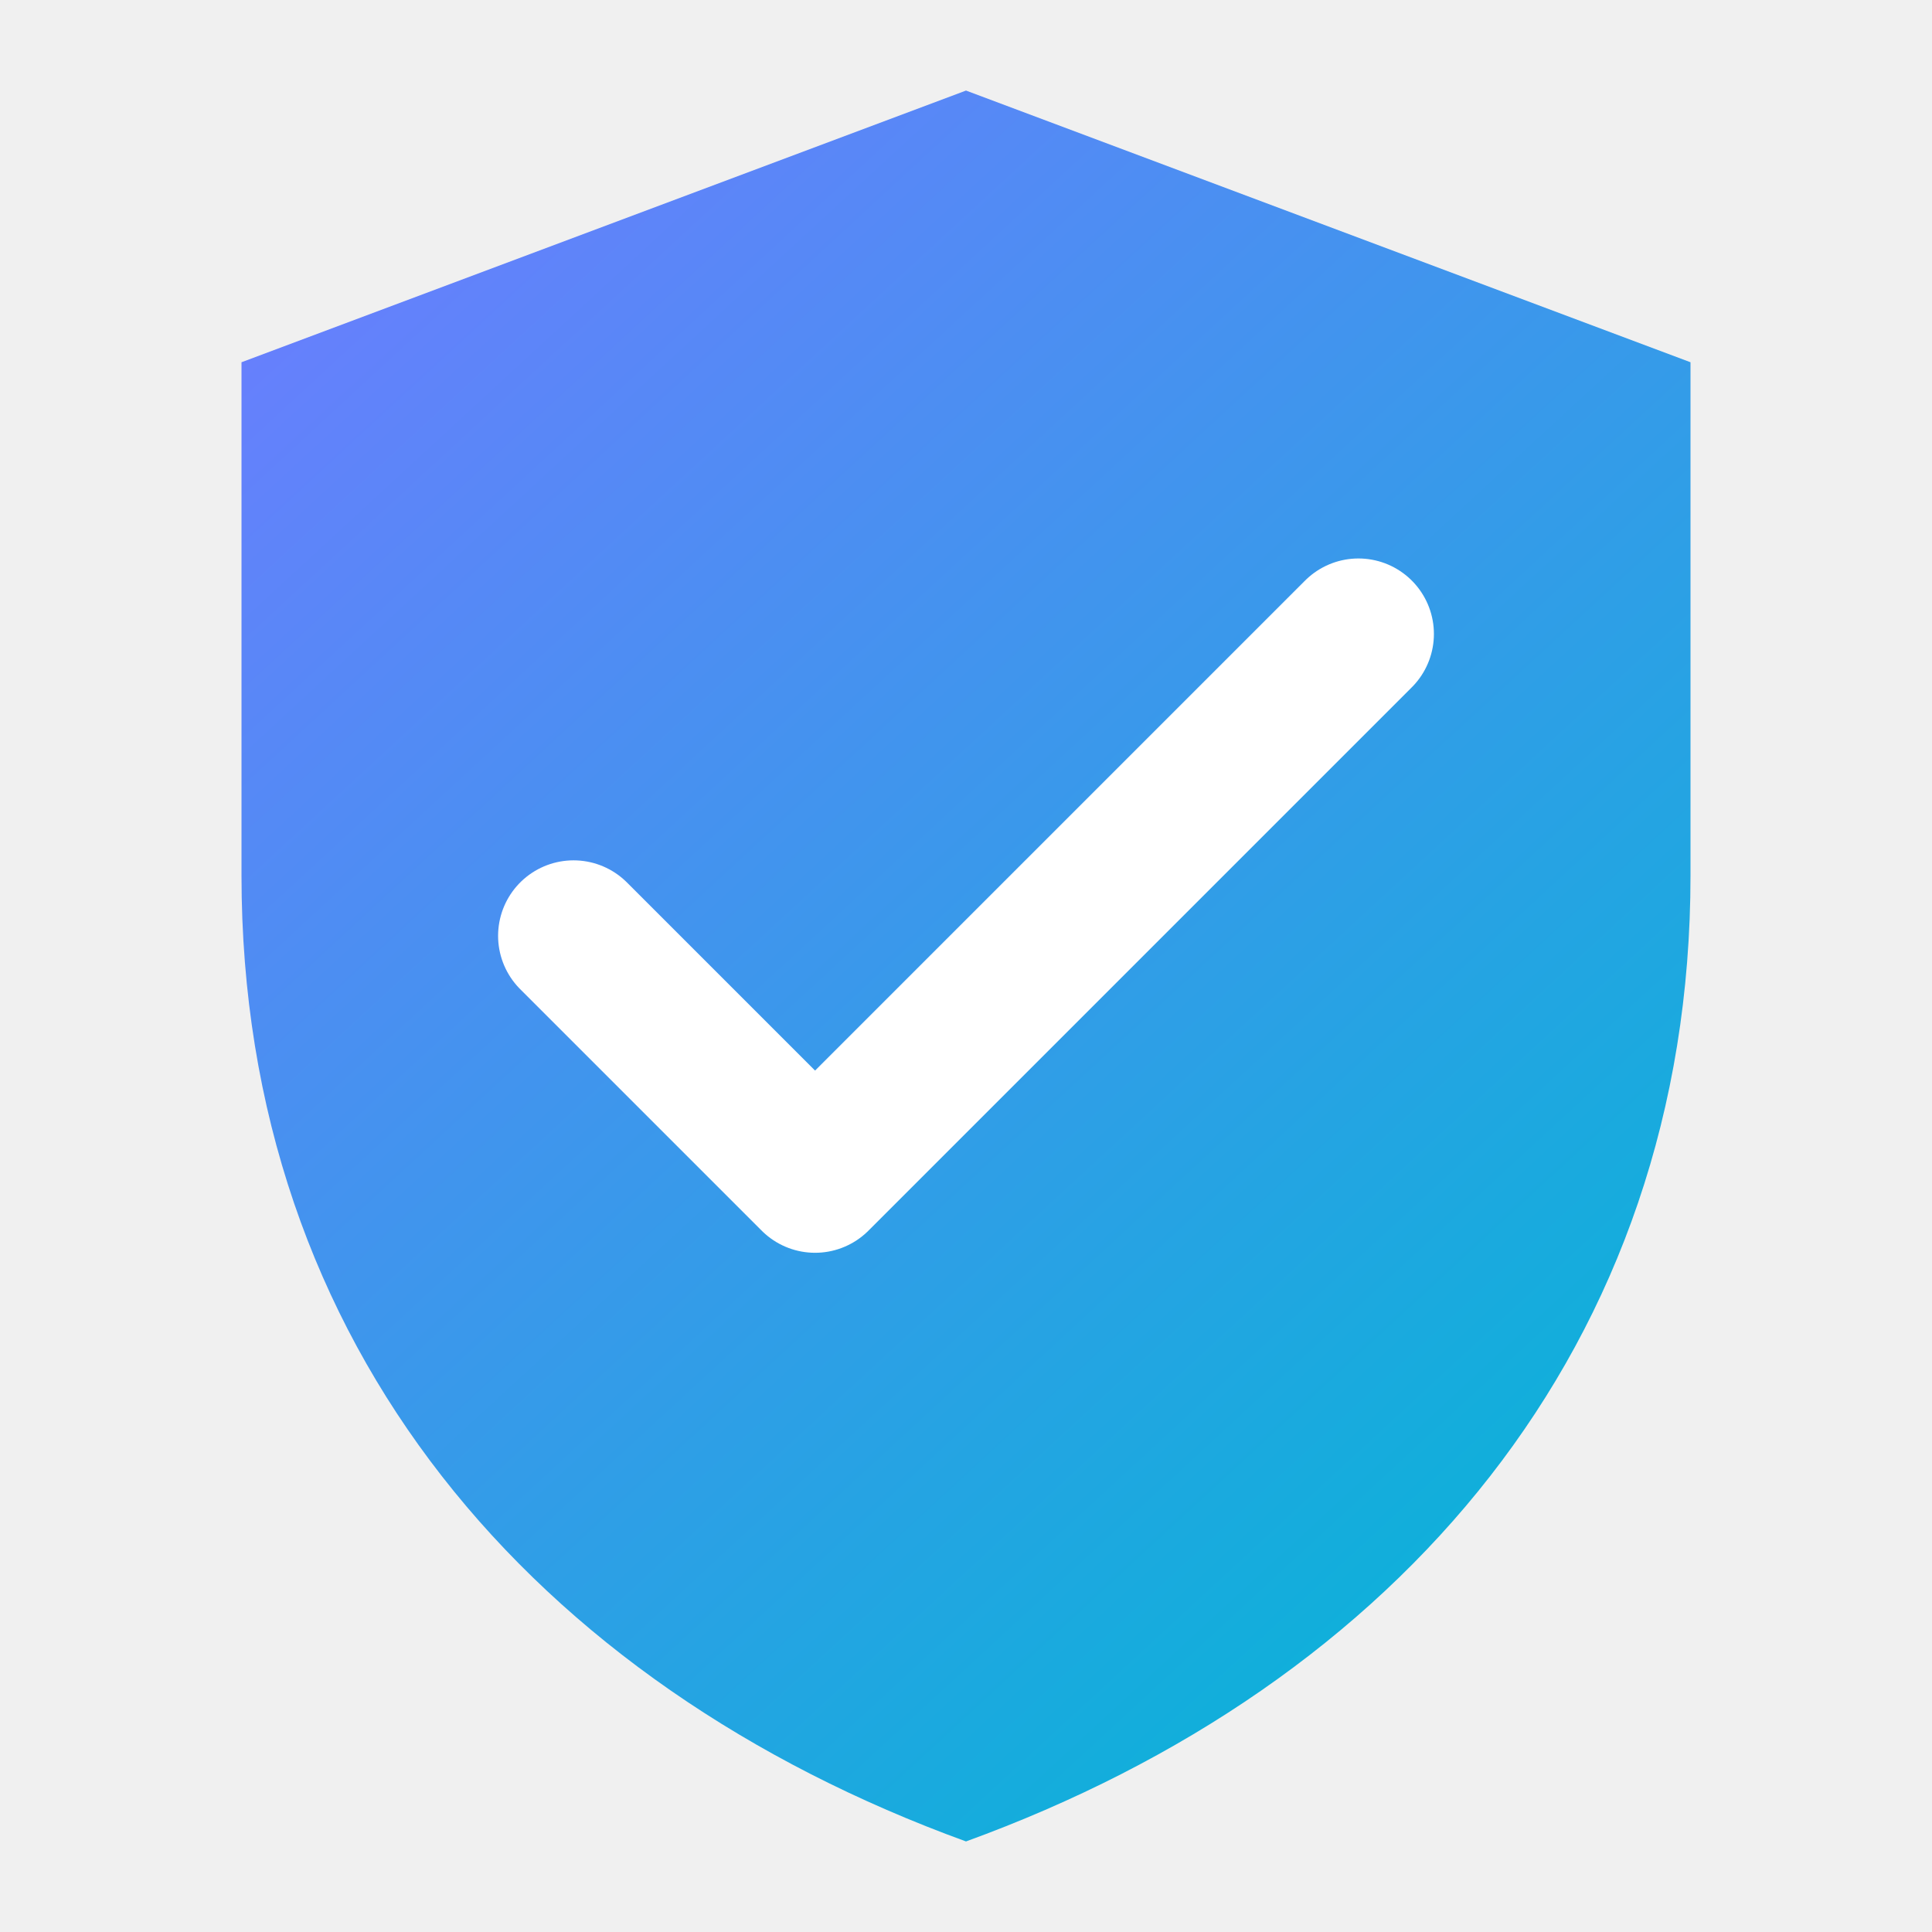
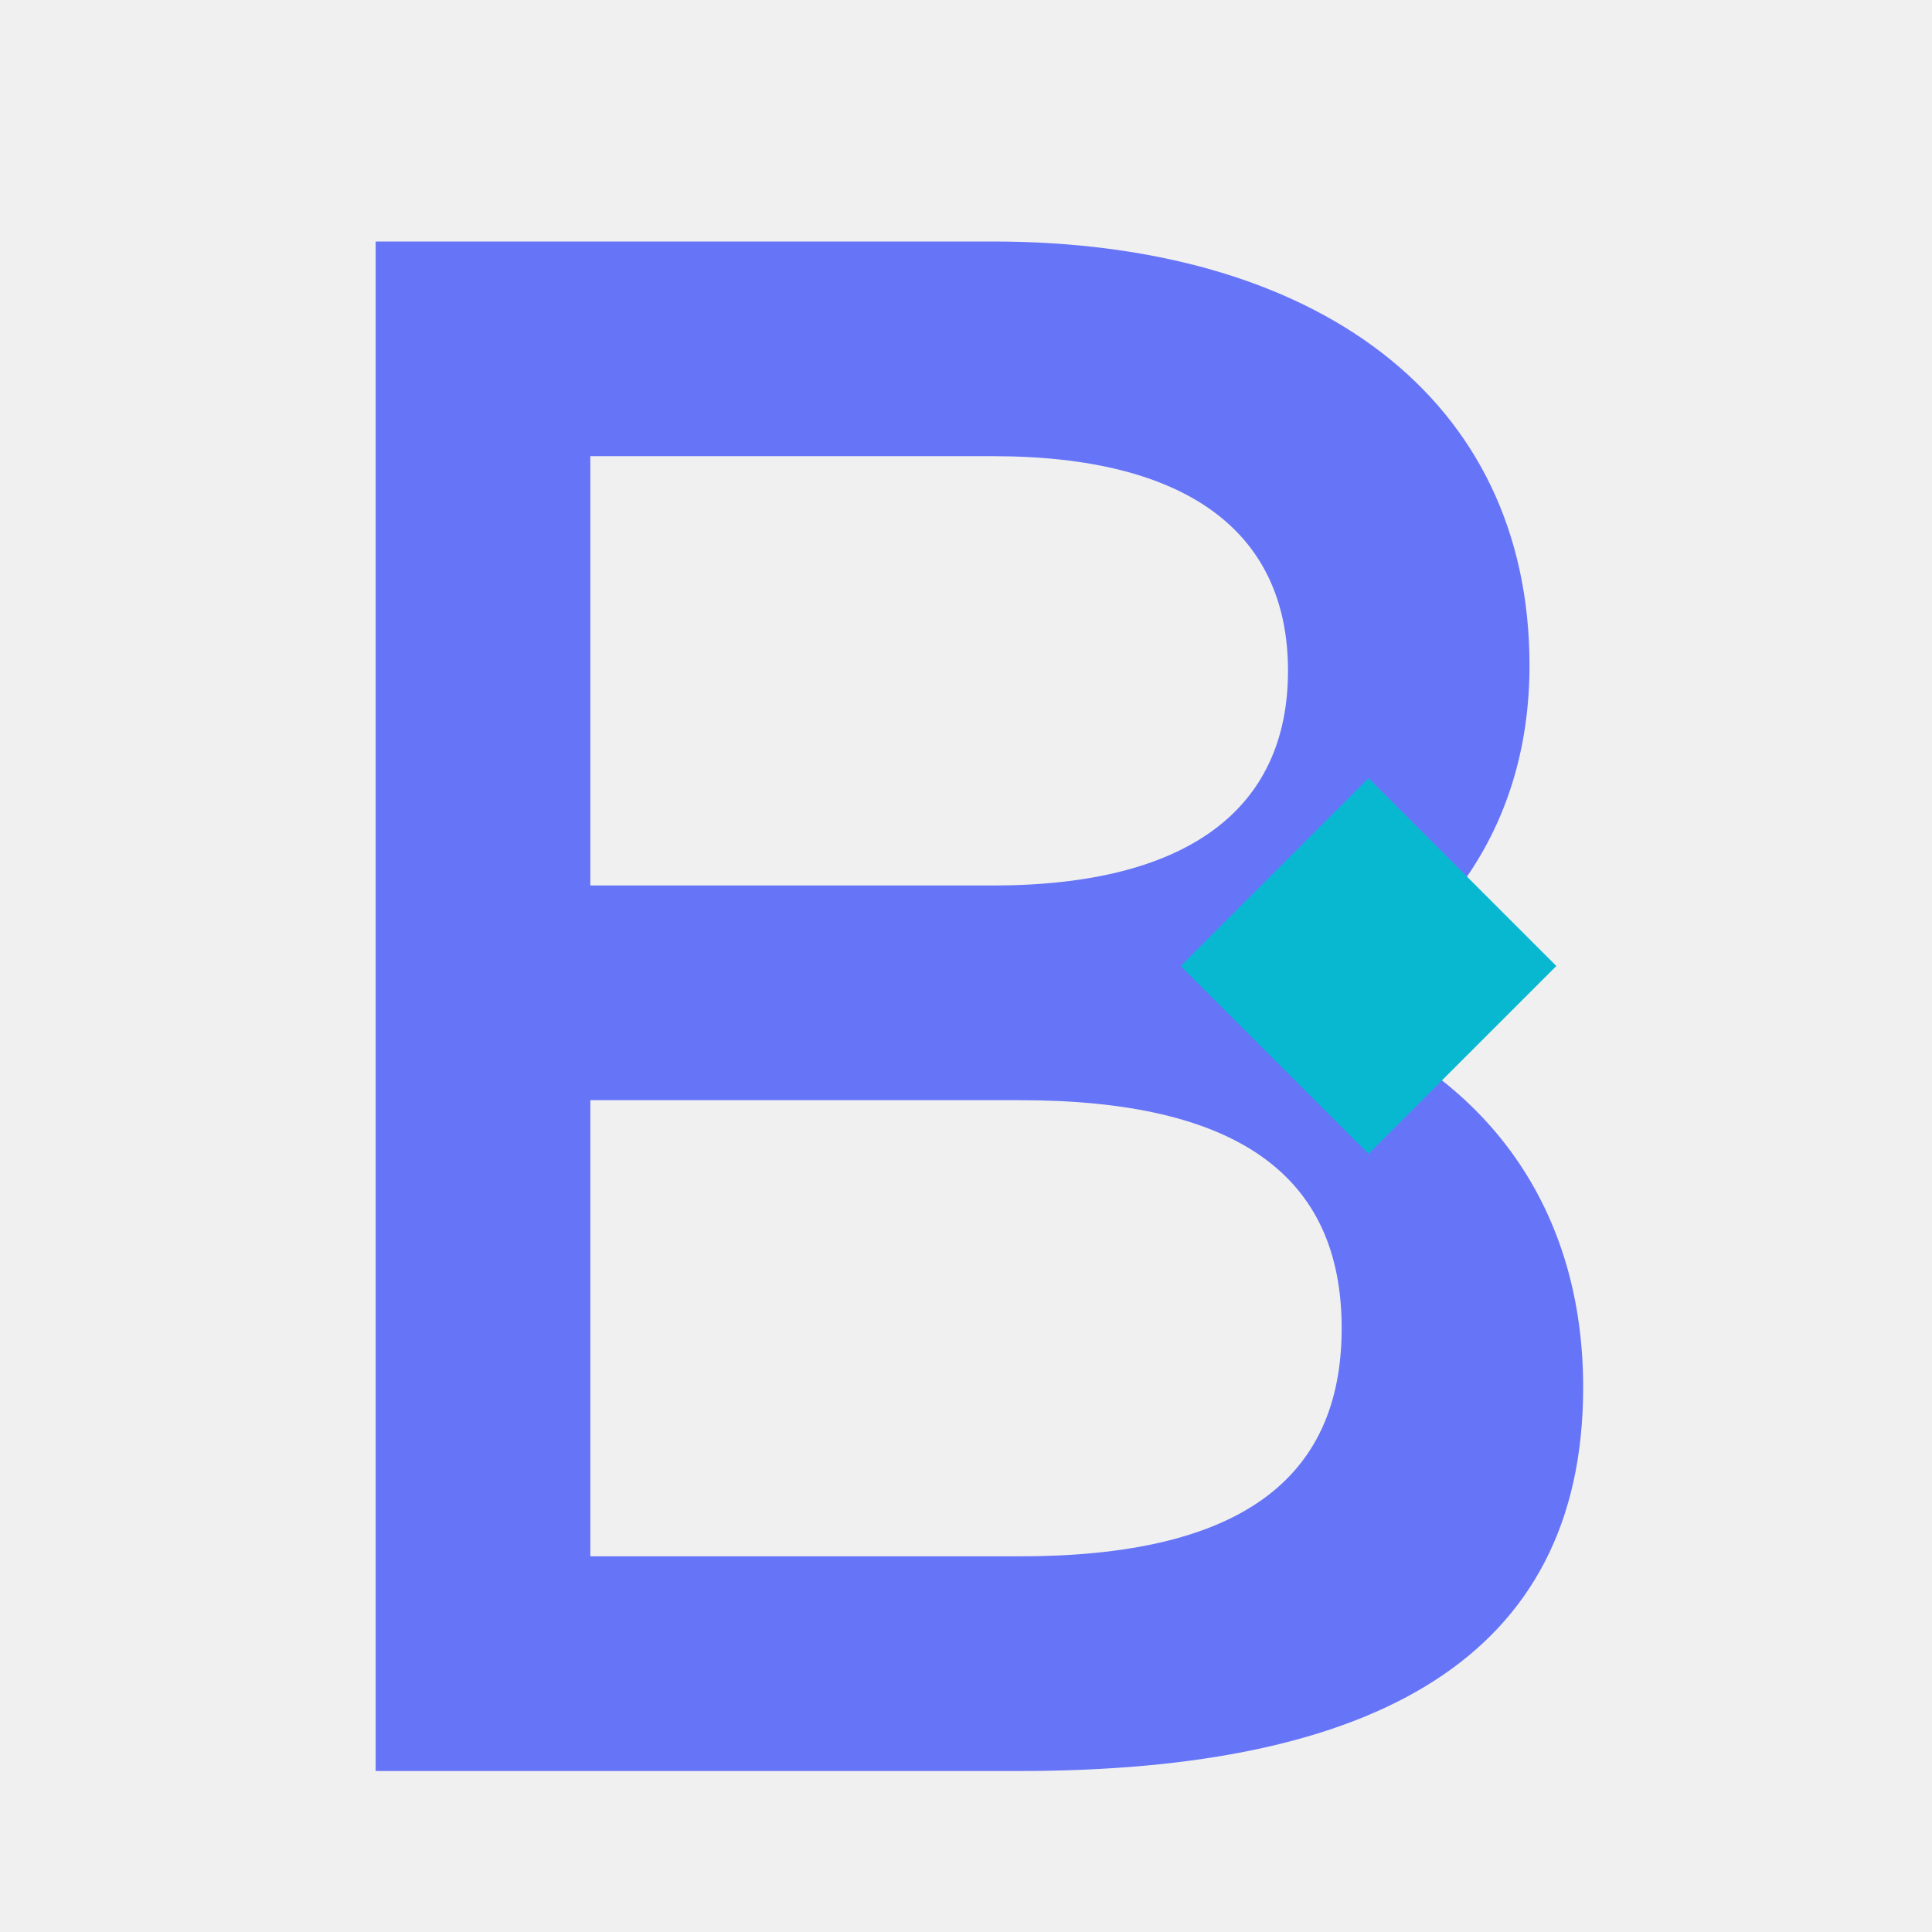
- <svg xmlns="http://www.w3.org/2000/svg" viewBox="0 0 64 64" role="img" aria-labelledby="title">
-   <defs>
-     <linearGradient id="g" x1="8" y1="6" x2="56" y2="58" gradientUnits="userSpaceOnUse">
-       <stop stop-color="#6d7cff" />
-       <stop offset="1" stop-color="#00b8d4" />
-     </linearGradient>
-   </defs>
-   <path fill="url(#g)" d="M32 3 56 12v17c0 15.6-9.7 26.8-24 32C17.7 55.8 8 44.6 8 29V12L32 3Z" />
-   <path fill="none" stroke="#fff" stroke-linecap="round" stroke-linejoin="round" stroke-width="5" d="m19 31 8 8 18-18" />
+ <svg xmlns="http://www.w3.org/2000/svg" viewBox="-4 -4 72 72" role="img" aria-labelledby="title">
+   <path fill="#6674f8" fill-rule="evenodd" d="M10 5h23c12 0 20 5.8 20 15.8 0 5.8-3 10.2-8.2 12.8C51.6 36 55 41.2 55 47.7 55 57.8 47.2 62 34 62H10V5Zm8 8v16h15c7.2 0 11-2.8 11-8s-3.8-8-11-8H18Zm0 24v17h16c8.1 0 12-2.8 12-8.5S42.1 37 34 37H18Z" />
+   <path fill="#08b8d1" d="m40 32 7-7 7 7-7 7-7-7Z" />
</svg>
